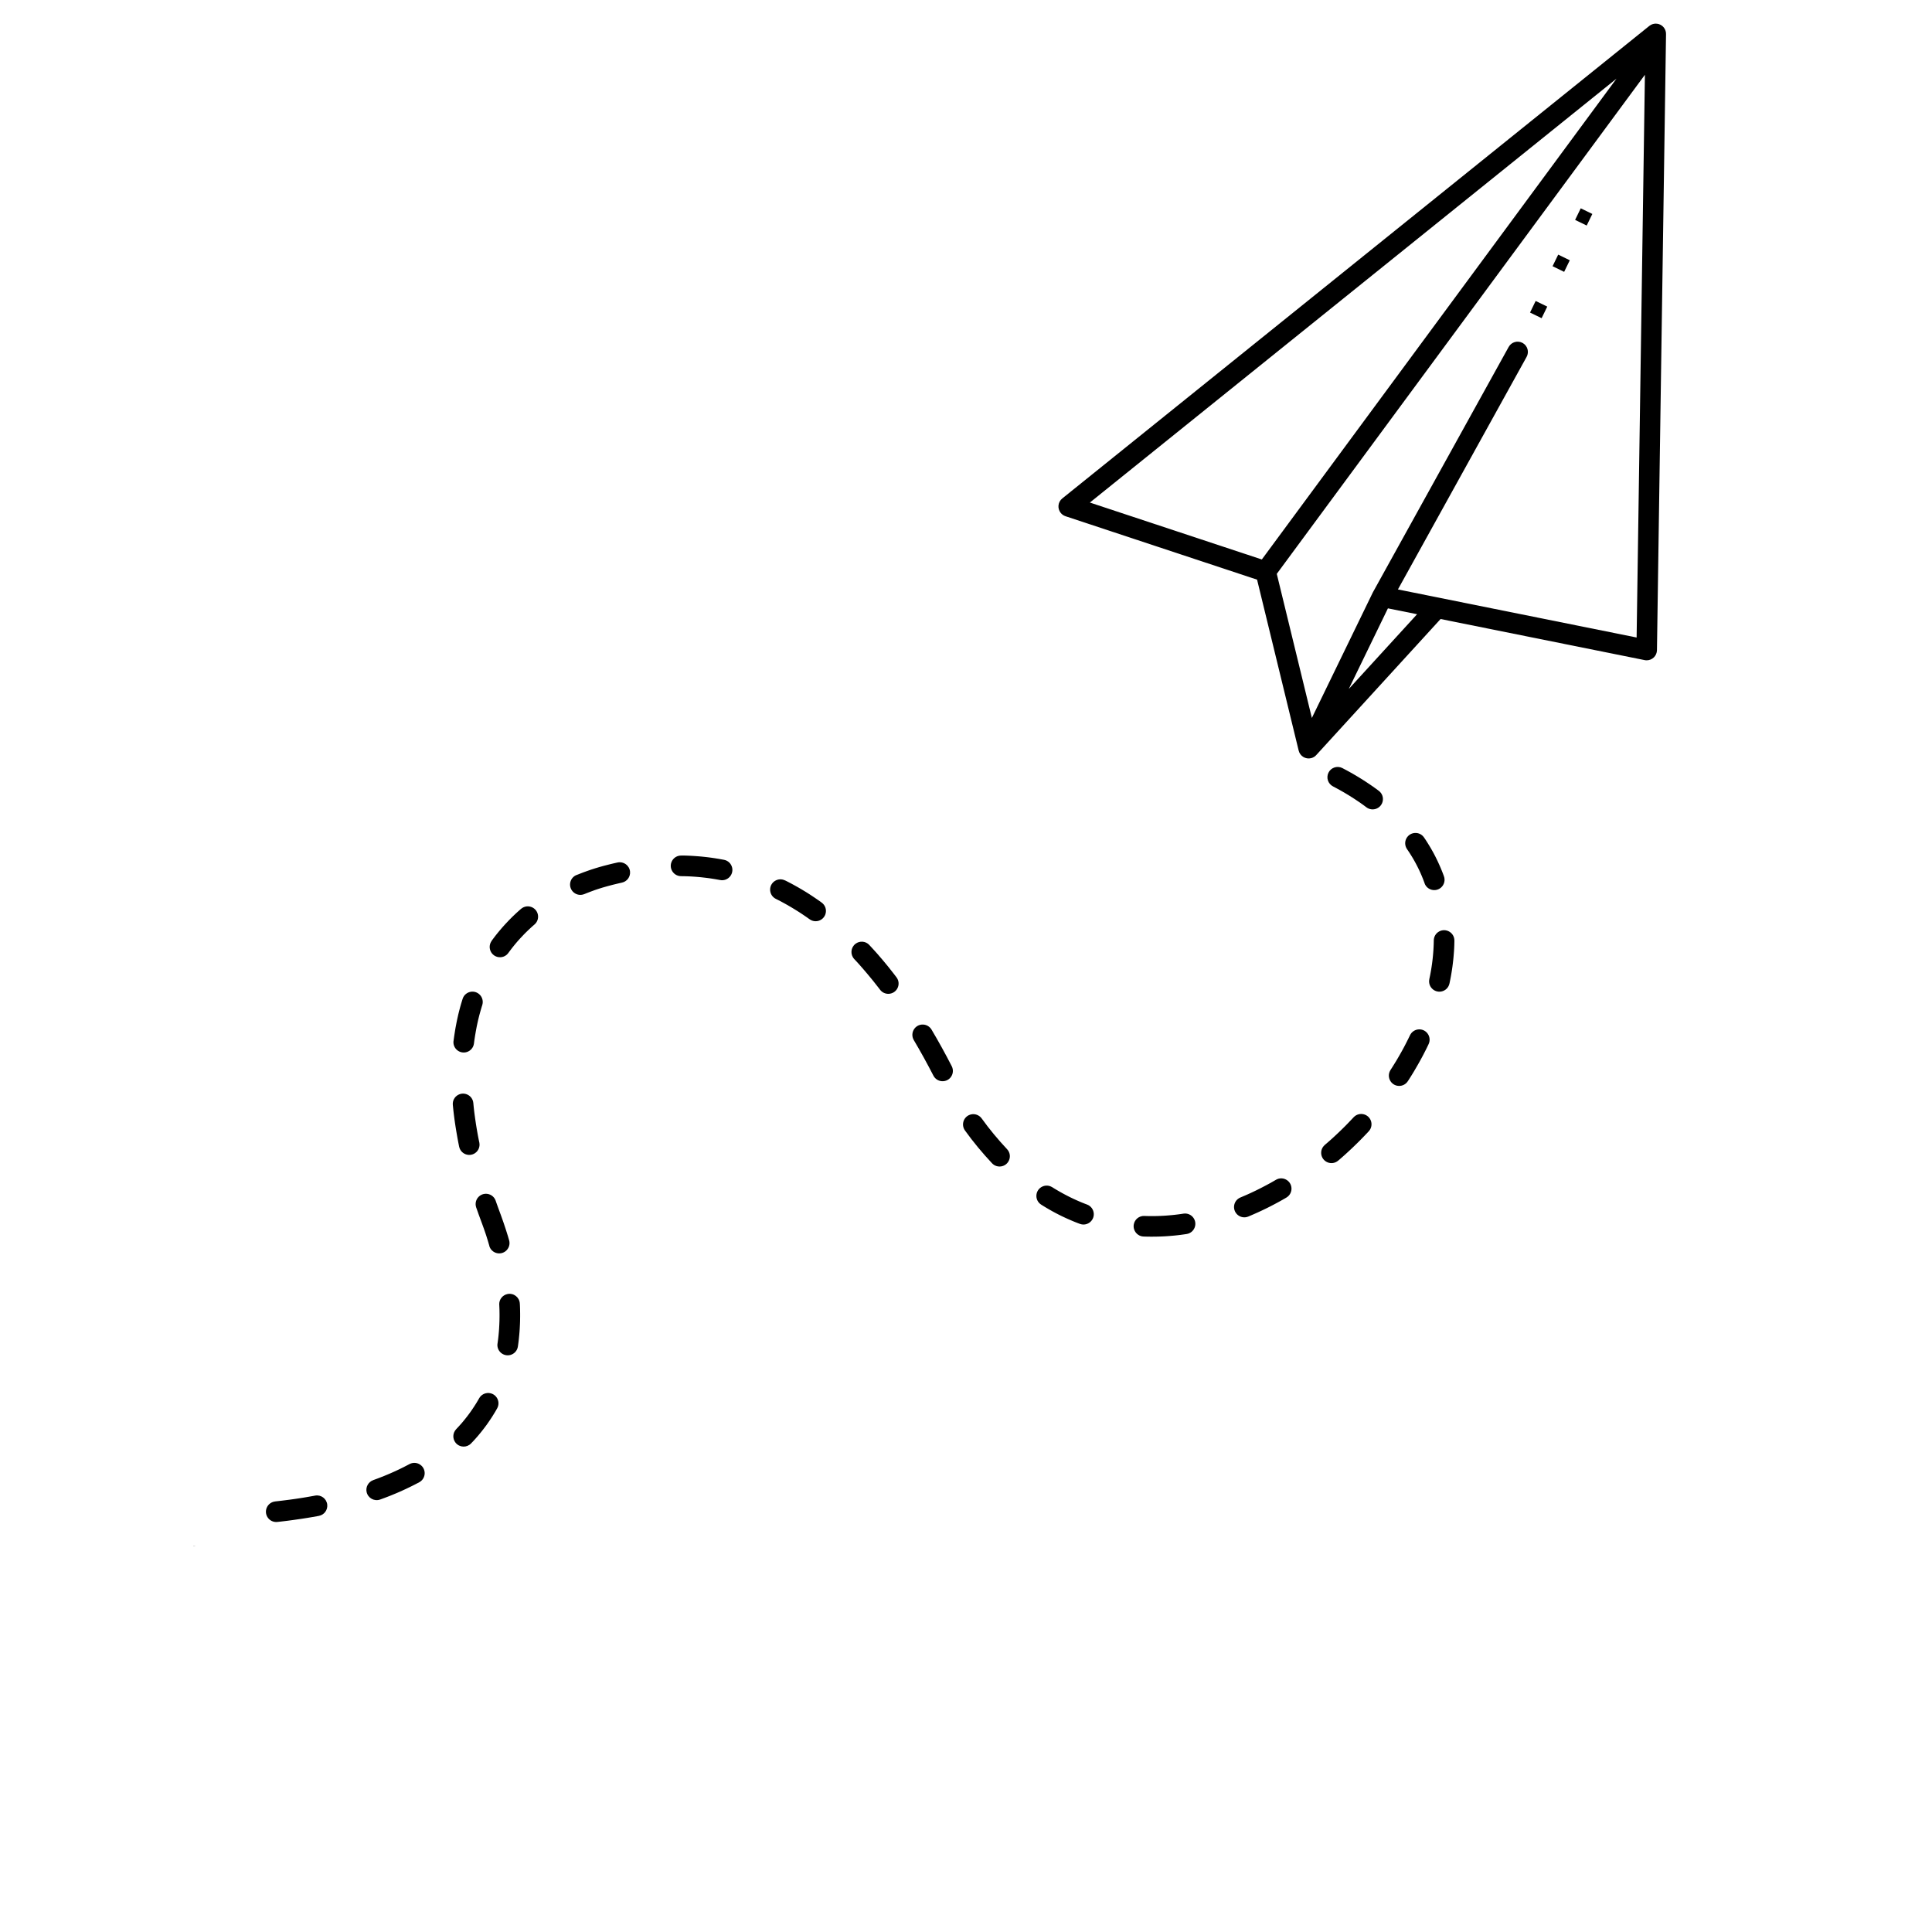
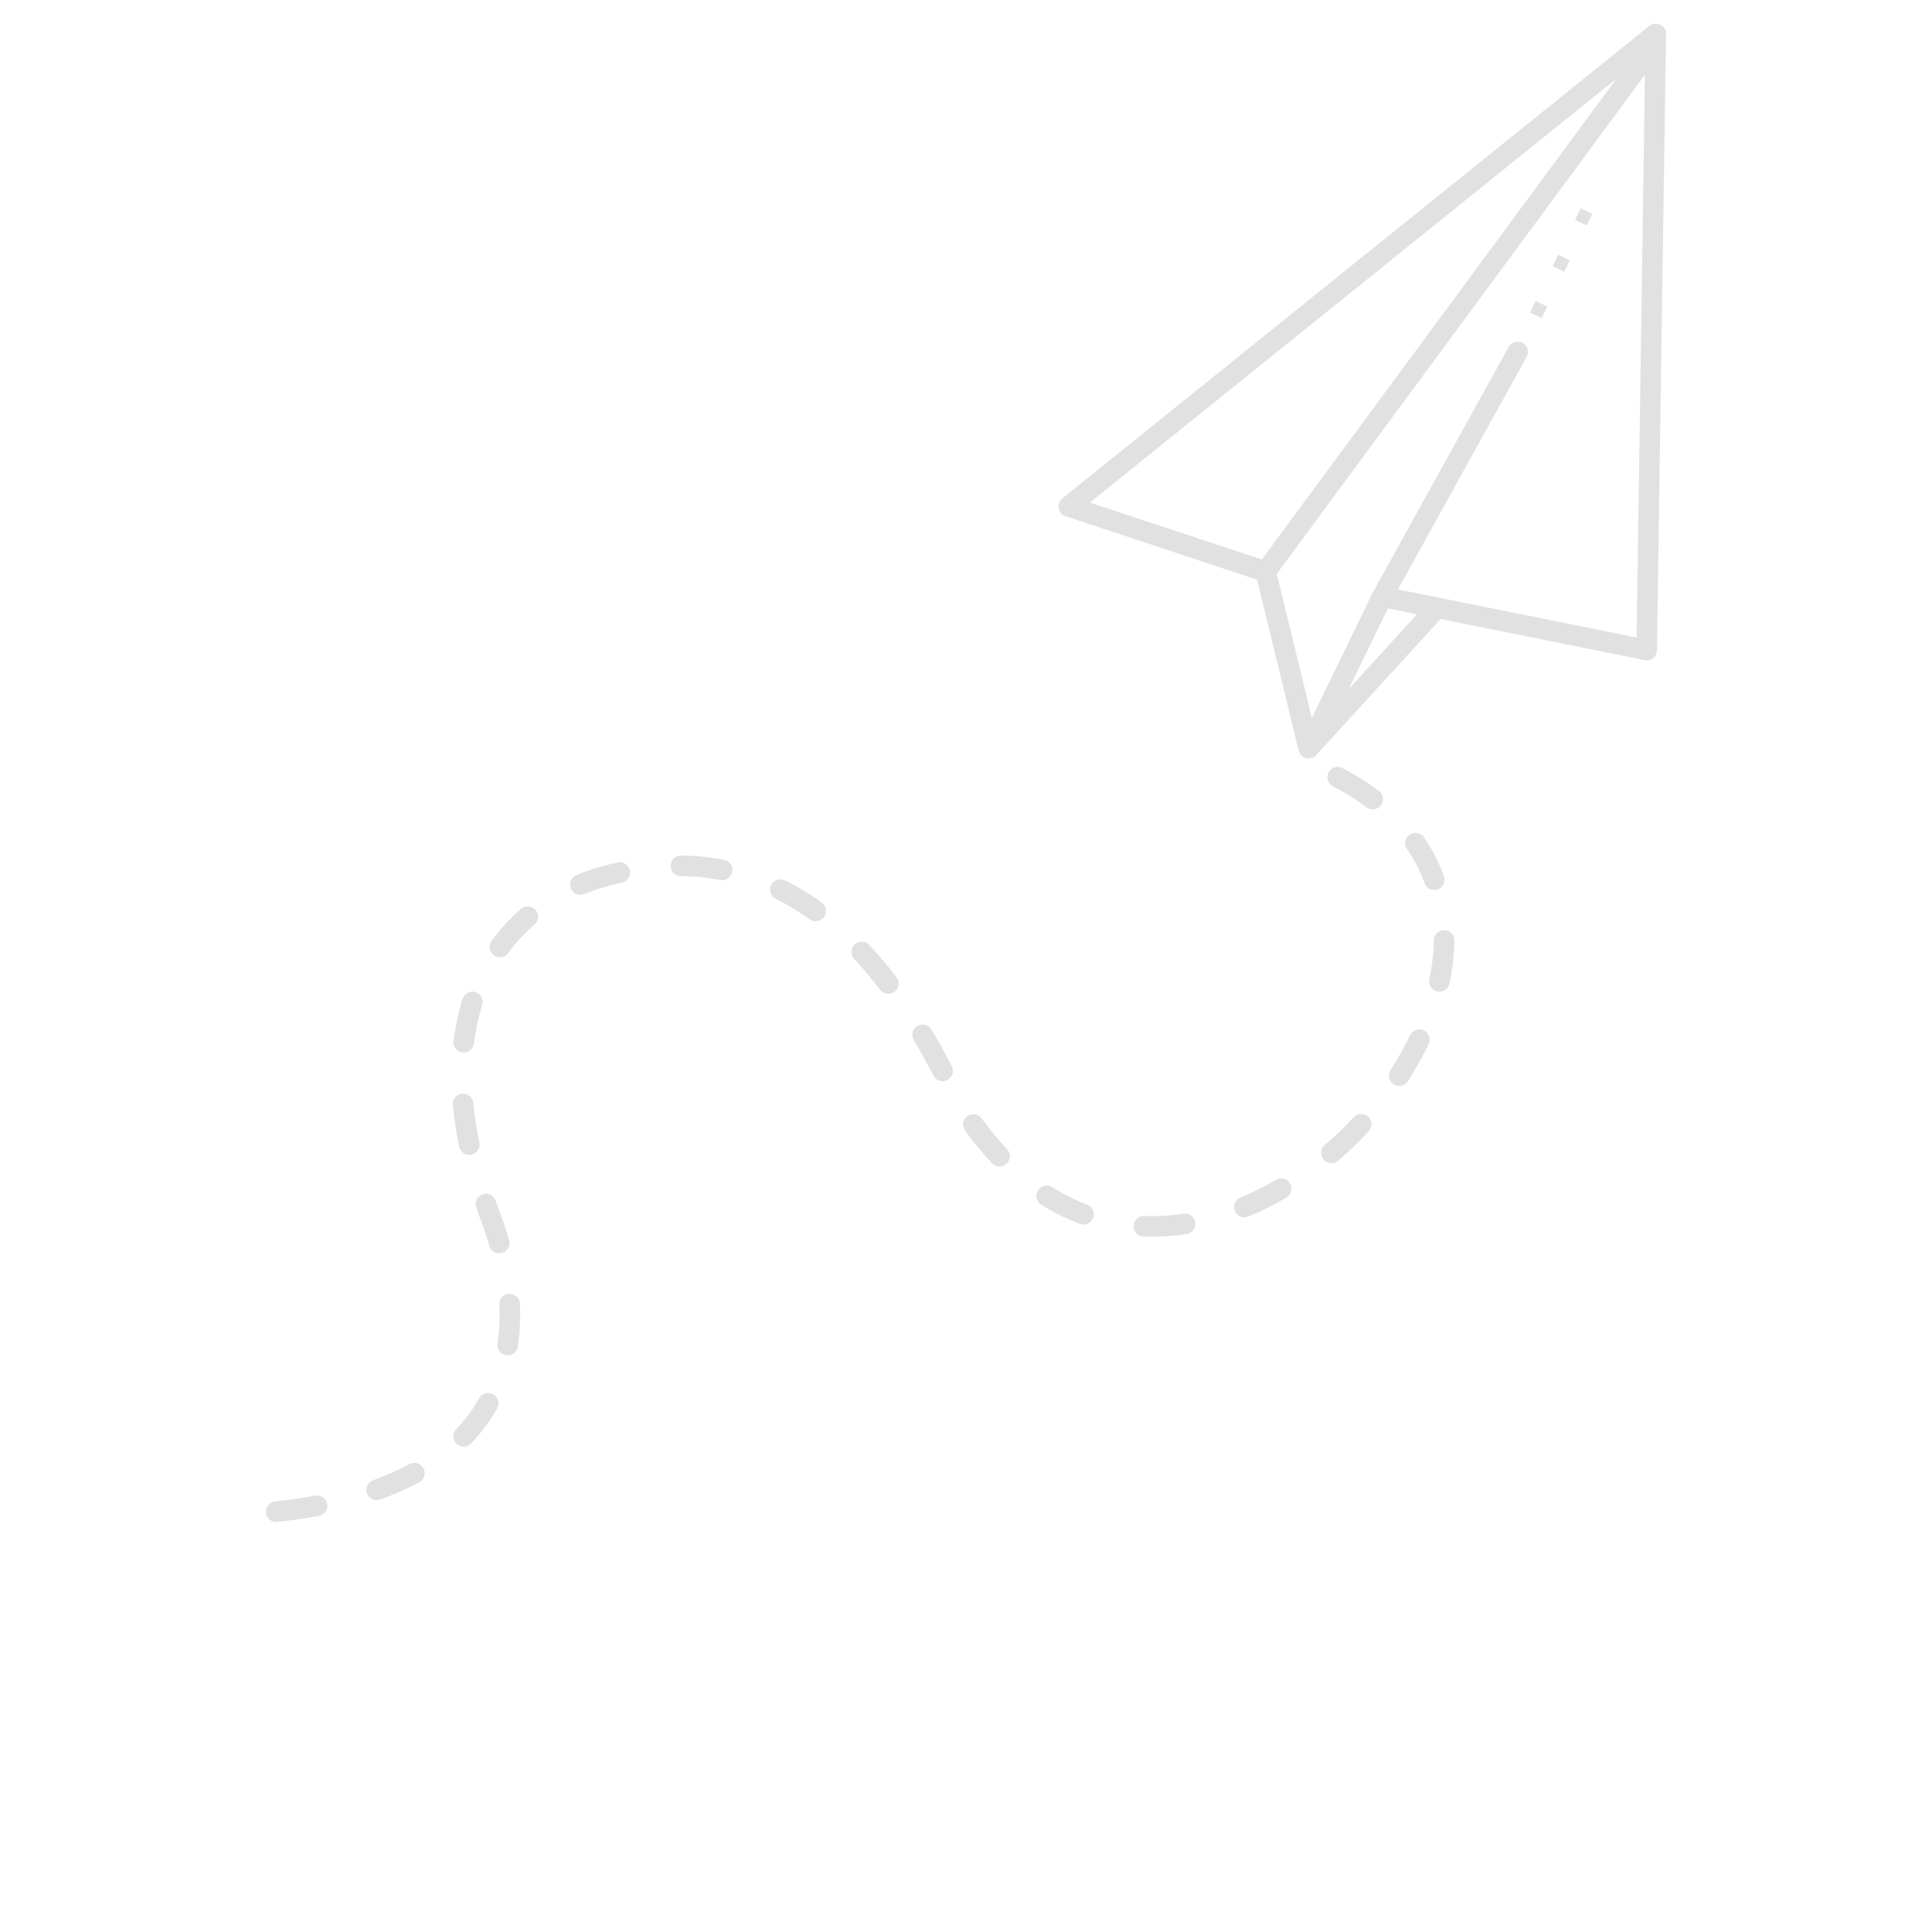
- <svg xmlns="http://www.w3.org/2000/svg" xmlns:xlink="http://www.w3.org/1999/xlink" width="700pt" height="700pt" version="1.1" viewBox="0 0 700 700">
-   <defs>
-     <symbol id="w" overflow="visible">
-       <path d="m0.031 0h-0.016-0.016v-0.016-0.016h0.016 0.016-0.016v0.016 0.016h0.016v-0.016z" />
-     </symbol>
-     <symbol id="e" overflow="visible">
-       <path d="m0.016-0.016v0.016h-0.016v-0.031h0.016v0.016-0.016z" />
-     </symbol>
-     <symbol id="b" overflow="visible">
-       <path d="m0.031-0.016h-0.016v0.016c0.008 0 0.016-0.004 0.016-0.016v0.016h-0.016-0.016v-0.016l0.016-0.016v0.016h0.016z" />
-     </symbol>
-     <symbol id="a" overflow="visible">
-       <path d="m0.016-0.016v0.016-0.016zm0.016 0v0.016h-0.016-0.016v-0.016h0.016-0.016v-0.016h0.016v0.016h0.016z" />
-     </symbol>
-     <symbol id="d" overflow="visible">
-       <path d="m0.016-0.031v0.016 0.016h-0.016v-0.016-0.016z" />
-     </symbol>
-     <symbol id="l" overflow="visible">
-       <path d="m0.016-0.016v-0.016h0.016v0.031h-0.016-0.016v-0.016l0.016-0.016v0.016zm0 0.016v-0.016 0.016z" />
-     </symbol>
-     <symbol id="k" overflow="visible">
-       <path d="m0.016 0v-0.016 0.016zm0-0.016v-0.016c0.008 0 0.016 0.008 0.016 0.016v0.016h-0.016-0.016v-0.031h0.016z" />
-     </symbol>
-     <symbol id="j" overflow="visible">
-       <path d="m0-0.031h0.016v0.016-0.016h0.016l-0.016 0.031v0.016h-0.016v-0.016h0.016z" />
-     </symbol>
-     <symbol id="i" overflow="visible">
-       <path d="m0.016-0.031v0.016 0.016h0.016v-0.016c0-0.008-0.008-0.016-0.016-0.016zm0 0h0.016v0.016 0.016h-0.016-0.016v-0.016-0.016h0.016z" />
-     </symbol>
-     <symbol id="v" overflow="visible">
-       <path d="m0-0.031h0.016v0.031h-0.016z" />
-     </symbol>
-     <symbol id="f" overflow="visible">
-       <path d="m0.031-0.016v0.016h-0.016v-0.016 0.016h-0.016v-0.031h0.016v0.016-0.016c0.008 0 0.016 0.008 0.016 0.016z" />
-     </symbol>
-     <symbol id="h" overflow="visible">
-       <path d="m0-0.031h0.016 0.016v0.016h-0.016v0.016h-0.016zm0.016 0v0.016-0.016z" />
-     </symbol>
-     <symbol id="g" overflow="visible">
-       <path d="m0.031-0.031v0.016h-0.016c0.008 0 0.016 0.008 0.016 0.016h-0.016-0.016 0.016v-0.016h-0.016l0.016-0.016h0.016z" />
-     </symbol>
-     <symbol id="c" overflow="visible">
-       <path d="m0.016-0.016v0.016-0.016zm0-0.016v0.016h0.016c0 0.012-0.008 0.016-0.016 0.016h-0.016v-0.016l0.016-0.016z" />
-     </symbol>
-     <symbol id="u" overflow="visible">
-       <path d="m0-0.031h0.016v0.016-0.016h0.016l-0.016 0.031z" />
-     </symbol>
-     <symbol id="t" overflow="visible">
-       <path d="m0-0.031h0.016v0.016-0.016h0.016l-0.016 0.016 0.016 0.016h-0.016v-0.016 0.016h-0.016z" />
-     </symbol>
-     <symbol id="s" overflow="visible">
-       <path d="m0.016-0.031v0.031h-0.016v-0.031h0.016z" />
-     </symbol>
-     <symbol id="r" overflow="visible">
-       <path d="m0.031-0.016v-0.016c0.008 0 0.016 0.008 0.016 0.016v0.016h-0.016v-0.016 0.016h-0.016v-0.016 0.016h-0.016v-0.031h0.016v0.016-0.016 0.016h0.016z" />
-     </symbol>
-     <symbol id="q" overflow="visible">
-       <path d="m0.031-0.016v0.016h-0.016v-0.016 0.016h-0.016v-0.031h0.016v0.016-0.016c0.008 0 0.016 0.008 0.016 0.016z" />
-     </symbol>
-     <symbol id="p" overflow="visible">
-       <path d="m0-0.031h0.016l0.016 0.016v-0.016 0.031l-0.016-0.016v0.016h-0.016z" />
-     </symbol>
-     <symbol id="o" overflow="visible">
-       <path d="m0-0.016v-0.016h0.016v0.016 0.016-0.016-0.016h0.016v0.031h-0.016-0.016v-0.016z" />
-     </symbol>
-     <symbol id="n" overflow="visible">
-       <path d="m0-0.031h0.016v0.031h-0.016v0.016zm0 0h0.016z" />
-     </symbol>
-     <symbol id="m" overflow="visible">
-       <path d="m0.031-0.031v0.016h-0.016v0.016h0.016-0.016-0.016v-0.016l0.016-0.016h0.016z" />
-     </symbol>
-   </defs>
-   <g>
-     <path d="m386.05 187.03c-0.664-0.215-1.27-0.625-1.734-1.203-1.289-1.605-1.035-3.949 0.57-5.234l212.7-171.21c1.605-1.289 3.949-1.035 5.234 0.57 0.605 0.758 0.867 1.68 0.812 2.574l-3.285 223.04c-0.027 2.055-1.707 3.695-3.762 3.676-0.27 0-0.543-0.039-0.793-0.094l-73.844-14.867-44.93 49.168c-0.496 0.605-1.184 1.055-1.996 1.25-1.996 0.484-4.004-0.746-4.488-2.742l-15.074-61.938-69.402-22.98v-0.008zm100.35 91.27c-1.875-0.969-4.172-0.215-5.086 1.688-0.867 1.82-0.148 3.996 1.645 4.93l1.215 0.645 1.195 0.652 1.168 0.664 1.148 0.672 1.121 0.68 1.102 0.691 1.074 0.699 1.055 0.699 1.027 0.711 1.008 0.719 1.016 0.758c2.09 1.559 5.078 0.57 5.824-1.934 0.438-1.512-0.086-3.098-1.344-4.043l-1.109-0.82-1.102-0.785-1.129-0.773-1.148-0.766-1.168-0.758-1.195-0.746-1.215-0.738-1.242-0.727-1.262-0.719-1.289-0.699-1.309-0.691zm-386.72 265.71c-2.707 0.309-4.191 3.285-2.801 5.629 0.766 1.262 2.148 1.949 3.613 1.793l0.223-0.027 1.094-0.121 1.082-0.129 1.074-0.129 1.062-0.141 1.055-0.141 1.047-0.148 2.07-0.297 1.027-0.16 1.016-0.16 1.008-0.168 1-0.168 1.977-0.352 0.328-0.066c1.902-0.363 3.203-2.109 3.016-4.043-0.223-2.184-2.258-3.707-4.414-3.293l-0.289 0.055-0.941 0.168-0.953 0.168-0.961 0.168-0.969 0.16-0.98 0.16-1.977 0.297-1 0.141-1.008 0.141-1.016 0.129-1.027 0.129-1.035 0.129-1.047 0.121-1.055 0.121-0.223 0.027zm35.523-7.719c-1.754 0.645-2.773 2.484-2.371 4.301 0.496 2.211 2.789 3.481 4.93 2.707l0.438-0.16 0.785-0.289 0.773-0.289 0.773-0.297 0.766-0.297 0.758-0.309 1.492-0.617 0.738-0.316 0.727-0.316 1.438-0.656 0.711-0.328 0.699-0.336 1.383-0.672 0.68-0.344 0.672-0.344 0.664-0.344 0.652-0.344c2.223-1.215 2.633-4.211 0.812-5.973-1.184-1.129-2.922-1.371-4.367-0.598l-0.598 0.316-1.234 0.633-0.625 0.316-0.633 0.316-1.289 0.617-0.652 0.309-0.664 0.297-1.344 0.594-0.68 0.289-0.691 0.289-0.699 0.289-1.422 0.562-0.719 0.281-0.727 0.27-0.738 0.27-0.438 0.16zm30.07-18.461c-1.297 1.383-1.371 3.481-0.168 4.945 1.445 1.727 4.031 1.82 5.59 0.188l0.242-0.254 0.859-0.914 0.422-0.465 0.82-0.93 0.402-0.477 0.781-0.953 0.383-0.477 0.375-0.477 0.375-0.484 0.727-0.969 0.355-0.484 0.688-0.992 0.672-0.992 0.328-0.496 0.633-1.008 0.617-1.008 0.297-0.504 0.289-0.512 0.176-0.309c1.324-2.406-0.281-5.348-3.023-5.543-1.445-0.086-2.801 0.645-3.508 1.914l-0.141 0.242-0.523 0.898-0.27 0.449-0.27 0.438-0.562 0.875-0.578 0.875-0.297 0.438-0.297 0.43-0.617 0.859-0.316 0.43-0.656 0.859-0.672 0.844-0.688 0.844-0.355 0.422-0.727 0.82-0.75 0.82-0.383 0.41-0.242 0.254zm14.98-31.035c-0.375 2.641 2.043 4.797 4.629 4.144 1.465-0.383 2.547-1.586 2.762-3.09l0.047-0.336 0.148-1.102 0.133-1.102 0.164-1.652 0.094-1.102 0.078-1.102 0.082-1.652 0.039-1.102 0.023-1.652v-1.102l-0.023-1.652-0.039-1.102-0.027-0.551-0.02-0.328c-0.121-2.277-2.223-3.91-4.461-3.461-1.82 0.375-3.09 1.996-2.996 3.856l0.02 0.281 0.059 1.512 0.023 1.512v1.008l-0.023 1.512-0.059 1.512-0.082 1.512-0.078 1.008-0.094 1.008-0.047 0.496-0.109 0.992-0.199 1.488-0.047 0.336zm-2.969-35.363c0.738 2.519 3.742 3.519 5.852 1.934 1.23-0.953 1.754-2.512 1.324-4.004l-0.129-0.438-0.297-1.023-0.48-1.535-0.32-1.008-0.672-2.016-0.168-0.496-0.879-2.481-0.484-1.309-0.594-1.625-0.289-0.812-0.289-0.801-0.27-0.785c-0.84-2.371-3.688-3.258-5.731-1.793-1.336 0.98-1.855 2.68-1.324 4.246l0.289 0.812 0.594 1.68 0.617 1.68 0.484 1.309 0.168 0.457 0.672 1.859 0.48 1.395 0.32 0.953 0.594 1.906 0.281 0.953 0.141 0.484 0.129 0.438zm-10.922-35.969c0.551 2.613 3.555 3.836 5.769 2.332 1.242-0.859 1.84-2.344 1.539-3.828l-0.066-0.297-0.148-0.719-0.281-1.438-0.258-1.422-0.242-1.422-0.227-1.398-0.102-0.699-0.203-1.383-0.094-0.691-0.094-0.68-0.172-1.359-0.074-0.68-0.074-0.672-0.066-0.672-0.074-0.793c-0.254-2.699-3.172-4.246-5.543-2.93-1.289 0.727-2.016 2.109-1.887 3.586l0.086 0.879 0.074 0.711 0.074 0.719 0.172 1.438 0.188 1.453 0.203 1.453 0.227 1.477 0.121 0.738 0.121 0.746 0.387 2.238 0.281 1.516 0.297 1.516 0.066 0.297zm-2.043-38.34c-0.355 2.734 2.25 4.883 4.871 4.031 1.371-0.457 2.344-1.633 2.531-3.062l0.066-0.531 0.074-0.57 0.258-1.676 0.281-1.652 0.305-1.629 0.113-0.543 0.227-1.062 0.121-0.531 0.121-0.523 0.258-1.047 0.129-0.512 0.422-1.535 0.445-1.512 0.188-0.598c0.82-2.574-1.262-5.133-3.949-4.863-1.477 0.168-2.699 1.156-3.156 2.566l-0.215 0.699-0.336 1.102-0.32 1.117-0.148 0.559-0.297 1.141-0.141 0.57-0.141 0.578-0.387 1.734-0.242 1.18-0.113 0.59-0.227 1.195-0.203 1.195-0.281 1.816-0.172 1.234-0.066 0.531zm13.832-36.242c-1.551 2.117-0.504 5.113 2.023 5.816 1.504 0.402 3.062-0.141 3.984-1.391l0.188-0.262 0.844-1.125 0.289-0.375 0.867-1.09 0.891-1.066 0.297-0.344 0.926-1.031 1.266-1.344 0.316-0.328 0.656-0.656 0.656-0.633 0.672-0.633 0.672-0.617 0.344-0.309 0.344-0.297 0.281-0.242c2.016-1.754 1.613-4.977-0.785-6.18-1.352-0.664-2.949-0.465-4.098 0.523l-0.328 0.281-0.383 0.336-0.766 0.688-0.375 0.344-1.125 1.066-1.09 1.09-0.363 0.375-1.066 1.125-0.355 0.383-0.688 0.766-0.344 0.391-0.672 0.781-0.672 0.805-0.328 0.402-0.656 0.82-0.316 0.41-0.949 1.266-0.188 0.262zm30.727-23.848c-2.379 0.969-3.098 3.965-1.418 5.918 1.055 1.203 2.727 1.605 4.219 1.008l0.449-0.176 0.43-0.176 0.43-0.168 0.875-0.336 1.75-0.641 0.438-0.148 0.898-0.297 1.348-0.422 0.898-0.258 0.914-0.258 0.914-0.242 0.699-0.188 0.699-0.176 1.398-0.336 0.691-0.16 0.832-0.188c1.867-0.402 3.125-2.137 2.93-4.031-0.234-2.211-2.324-3.723-4.5-3.266l-0.926 0.207-0.738 0.168-0.738 0.176-1.492 0.375-0.746 0.195-0.504 0.129-1.008 0.281-0.496 0.141-1.488 0.445-1.488 0.48-1.453 0.504-1.453 0.527-0.484 0.188-1.43 0.562-0.449 0.176zm37.949-7.047c-2.707-0.039-4.547 2.699-3.5 5.188 0.59 1.363 1.887 2.25 3.379 2.277l0.633 0.008 0.617 0.008 1.211 0.039 1.211 0.055 0.605 0.039 0.598 0.039 1.195 0.094 0.598 0.055 0.59 0.055 1.77 0.199 0.59 0.074 0.578 0.074 1.156 0.172 1.156 0.188 1.711 0.305c2.613 0.496 4.891-1.82 4.359-4.426-0.316-1.484-1.465-2.621-2.957-2.902l-1.875-0.34-0.625-0.102-0.633-0.102-1.266-0.188-0.633-0.086-0.645-0.086-1.289-0.148-1.289-0.133-1.305-0.109-1.305-0.094-0.652-0.039-0.664-0.039-1.328-0.055-0.664-0.02-0.672-0.008-0.633-0.008zm37.594 9.008c-2.445-1.215-5.32 0.512-5.394 3.246-0.027 1.465 0.758 2.781 2.07 3.434l0.559 0.281 0.496 0.254 1.488 0.785 0.496 0.27 0.969 0.539 1.453 0.844 0.484 0.289 0.953 0.578 1.43 0.891 0.477 0.309 0.93 0.617 1.395 0.949 0.465 0.328 0.457 0.328 0.188 0.129c2.035 1.465 4.871 0.578 5.711-1.781 0.543-1.566 0.008-3.277-1.336-4.258l-0.223-0.16-0.992-0.711-1.512-1.031-1.008-0.672-0.512-0.336-1.023-0.656-0.512-0.316-1.047-0.633-1.57-0.926-1.594-0.891-1.062-0.578-1.629-0.844-0.605-0.297zm30.539 23.379c-1.316-1.41-3.473-1.586-5.004-0.41-1.746 1.352-1.961 3.883-0.457 5.508l0.41 0.438 1.207 1.312 0.391 0.438 1.562 1.797 0.781 0.914 1.148 1.371 1.148 1.395 0.375 0.465 1.875 2.383 0.477 0.625c1.613 2.117 4.844 1.922 6.199-0.375 0.758-1.316 0.664-2.922-0.254-4.133l-0.512-0.672-0.781-1.008-1.562-1.984-0.402-0.496-1.609-1.938-0.402-0.477-1.641-1.906-0.41-0.465-1.266-1.395-0.844-0.914-0.43-0.465zm22.551 30.668c-1.363-2.277-4.574-2.465-6.188-0.355-0.914 1.223-1.008 2.848-0.234 4.164 2.5 4.219 4.863 8.52 7.102 12.871 1.23 2.379 4.481 2.742 6.199 0.68 0.953-1.168 1.129-2.742 0.449-4.09-2.305-4.488-4.75-8.934-7.328-13.273zm18.172 32.191c-1.047-1.445-2.949-1.949-4.574-1.223-2.148 0.988-2.856 3.66-1.484 5.582 3.004 4.18 6.289 8.121 9.809 11.883 1.801 1.902 4.938 1.438 6.086-0.934 0.672-1.398 0.422-3.043-0.645-4.172-3.293-3.519-6.383-7.223-9.191-11.133zm25.508 24.891c-2.277-1.391-5.219-0.039-5.648 2.594-0.234 1.504 0.438 2.969 1.734 3.769l0.773 0.484 1.102 0.664 1.102 0.645 1.109 0.625 1.109 0.598 1.121 0.578 1.121 0.559 1.129 0.531 1.129 0.512 1.137 0.496 1.137 0.477 1.137 0.449 0.895 0.336c2.519 0.926 5.152-1.027 5.019-3.707-0.086-1.504-1.035-2.781-2.438-3.305l-0.785-0.297-1.027-0.41-1.027-0.43-1.016-0.449-1.016-0.465-1.016-0.484-1.008-0.504-1.008-0.523-1.008-0.543-1-0.559-1-0.578-1-0.598-0.773-0.484zm33.395 10.434c-1.895-0.055-3.519 1.289-3.809 3.156-0.336 2.223 1.324 4.227 3.566 4.301l0.504 0.02 1.176 0.027 1.176 0.008 1.176-0.008 1.176-0.02 1.176-0.039 1.176-0.055 1.176-0.074 1.168-0.094 1.168-0.102 1.168-0.121 1.168-0.141 1.168-0.16 1.016-0.148c2.734-0.43 4.07-3.566 2.484-5.844-0.832-1.168-2.211-1.754-3.621-1.539l-0.926 0.141-1.062 0.141-1.062 0.129-1.062 0.113-1.062 0.094-1.062 0.086-1.062 0.066-1.062 0.055-1.062 0.039-1.062 0.02-1.062 0.008-1.062-0.008-1.062-0.027-0.504-0.02zm34.812-6.672c-2.5 1.062-3.07 4.32-1.094 6.18 1.082 1 2.633 1.277 3.984 0.711l0.551-0.234 1.102-0.477 1.102-0.484 1.102-0.496 1.094-0.512 1.094-0.523 1.082-0.531 1.082-0.551 1.074-0.559 1.074-0.57 1.062-0.578 1.062-0.598 1.055-0.605 0.281-0.168c2.285-1.371 2.465-4.594 0.328-6.207-1.223-0.906-2.828-0.988-4.144-0.215l-0.215 0.129-0.988 0.57-1 0.559-1 0.543-1 0.531-1.008 0.523-1.008 0.512-1.016 0.504-1.016 0.484-1.016 0.477-1.027 0.465-1.027 0.449-1.027 0.438-0.551 0.234zm30.566-19.012c-2.07 1.82-1.551 5.144 0.98 6.242 1.336 0.57 2.828 0.328 3.93-0.617l0.848-0.727 0.926-0.812 0.914-0.82 0.906-0.832 0.906-0.84 0.895-0.848 0.887-0.859 0.879-0.859 0.867-0.867 0.859-0.879 0.859-0.887 0.848-0.895 0.465-0.496c1.801-1.969 1.047-5.106-1.457-6.039-1.43-0.512-2.996-0.141-4.031 0.969l-0.422 0.449-1.602 1.68-0.812 0.832-0.82 0.82-0.832 0.812-0.84 0.812-0.848 0.801-0.848 0.793-0.859 0.785-0.867 0.773-0.879 0.766-0.848 0.727zm23.836-27.168c-1.398 2.191-0.188 5.106 2.363 5.664 1.531 0.316 3.078-0.316 3.93-1.645l0.355-0.543 0.645-1.016 0.633-1.027 0.625-1.027 0.605-1.035 0.598-1.035 0.59-1.035 0.578-1.047 0.57-1.047 0.551-1.055 0.543-1.055 0.531-1.055 0.512-1.062 0.195-0.41c1.137-2.465-0.617-5.273-3.332-5.32-1.477-0.008-2.801 0.812-3.434 2.156l-0.16 0.336-0.484 0.988-0.496 0.988-0.504 0.988-0.512 0.98-0.531 0.98-0.543 0.98-0.551 0.969-0.559 0.969-0.57 0.969-0.59 0.961-0.598 0.961-0.605 0.961-0.355 0.543zm14.066-32.891c-0.523 2.606 1.727 4.898 4.34 4.426 1.504-0.289 2.66-1.418 2.969-2.922l0.113-0.531 0.223-1.109 0.207-1.109 0.188-1.109 0.176-1.109 0.16-1.109 0.141-1.109 0.129-1.109 0.113-1.109 0.094-1.109 0.086-1.109 0.066-1.109 0.047-1.109 0.027-1.109 0.008-0.59c0.008-2.828-2.996-4.637-5.496-3.312-1.215 0.652-1.961 1.895-1.969 3.277l-0.008 0.477-0.027 1-0.047 1-0.055 1-0.074 1-0.086 1-0.102 1.008-0.113 1.008-0.129 1.008-0.148 1.008-0.16 1.008-0.176 1.008-0.188 1.008-0.207 1.008-0.113 0.531zm-1.699-34.719c0.941 2.445 4.004 3.191 5.973 1.465 1.156-1.047 1.559-2.66 1.008-4.117l-0.355-0.961-0.41-1.035-0.43-1.035-0.449-1.027-0.465-1.027-0.484-1.016-0.504-1.016-0.523-1.008-0.551-1-0.57-1-0.59-0.988-0.605-0.98-0.625-0.98-0.645-0.953c-1.559-2.269-4.938-2.137-6.32 0.242-0.719 1.262-0.652 2.773 0.16 3.977l0.57 0.84 0.559 0.859 0.543 0.867 0.523 0.867 0.504 0.879 0.484 0.887 0.465 0.887 0.449 0.895 0.43 0.895 0.41 0.906 0.391 0.906 0.375 0.914 0.355 0.914 0.355 0.961zm40.234-211.05 4.199 2.043-2.043 4.199-4.199-2.043zm16.332-33.57 4.199 2.043-2.043 4.199-4.199-2.043zm-8.168 16.781 4.199 2.043-2.043 4.199-4.199-2.043zm-51.129 130.29-10.566-2.129-14.188 29.215zm-15.766-8.383 48.945-88.453c0.988-1.793 3.246-2.445 5.051-1.457 1.793 0.988 2.445 3.246 1.457 5.051l-46.629 84.262 86.484 17.414 3.004-203.88-133.38 180.82 12.711 52.211 22.121-45.547c0.074-0.148 0.148-0.289 0.242-0.43zm88.023-185.67-190.81 153.59 62.301 20.625z" />
-     <use x="70" y="560.141" xlink:href="#w" />
-     <use x="70.035" y="560.141" xlink:href="#e" />
-     <use x="70.059" y="560.141" xlink:href="#b" />
-     <use x="70.09" y="560.141" xlink:href="#a" />
-     <use x="70.121" y="560.141" xlink:href="#d" />
-     <use x="70.145" y="560.141" xlink:href="#b" />
-     <use x="70.176" y="560.141" xlink:href="#l" />
-     <use x="70.223" y="560.141" xlink:href="#k" />
-     <use x="70.258" y="560.141" xlink:href="#j" />
-     <use x="70.305" y="560.141" xlink:href="#i" />
-     <use x="70.344" y="560.141" xlink:href="#v" />
-     <use x="70.359" y="560.141" xlink:href="#b" />
-     <use x="70.391" y="560.141" xlink:href="#f" />
-     <use x="70.426" y="560.141" xlink:href="#a" />
-     <use x="70.473" y="560.141" xlink:href="#h" />
-     <use x="70.508" y="560.141" xlink:href="#a" />
-     <use x="70.539" y="560.141" xlink:href="#f" />
-     <use x="70.57" y="560.141" xlink:href="#a" />
-     <use x="70.602" y="560.141" xlink:href="#g" />
-     <use x="70.629" y="560.141" xlink:href="#c" />
-     <use x="70.664" y="560.141" xlink:href="#u" />
-     <use x="70.691" y="560.141" xlink:href="#g" />
-     <use x="70.723" y="560.141" xlink:href="#t" />
-     <use x="70.75" y="560.141" xlink:href="#a" />
-     <use x="70" y="560.188" xlink:href="#s" />
-     <use x="70.02" y="560.188" xlink:href="#e" />
-     <use x="70.043" y="560.188" xlink:href="#c" />
-     <use x="70.074" y="560.188" xlink:href="#r" />
-     <use x="70.141" y="560.188" xlink:href="#d" />
-     <use x="70.164" y="560.188" xlink:href="#q" />
-     <use x="70.195" y="560.188" xlink:href="#b" />
-     <use x="70.242" y="560.188" xlink:href="#p" />
-     <use x="70.281" y="560.188" xlink:href="#c" />
-     <use x="70.316" y="560.188" xlink:href="#o" />
-     <use x="70.348" y="560.188" xlink:href="#f" />
-     <use x="70.398" y="560.188" xlink:href="#h" />
-     <use x="70.434" y="560.188" xlink:href="#e" />
-     <use x="70.453" y="560.188" xlink:href="#c" />
-     <use x="70.488" y="560.188" xlink:href="#n" />
-     <use x="70.504" y="560.188" xlink:href="#b" />
-     <use x="70.535" y="560.188" xlink:href="#m" />
-     <use x="70.562" y="560.188" xlink:href="#d" />
-   </g>
+ <svg xmlns="http://www.w3.org/2000/svg" width="200" height="200" viewBox="0 0 200 200" fill="none">
+   <path d="M110.3 53.437C110.11 53.376 109.937 53.259 109.804 53.093C109.436 52.635 109.509 51.965 109.967 51.598L170.739 2.681C171.198 2.312 171.867 2.385 172.234 2.844C172.407 3.06 172.482 3.324 172.467 3.579L171.528 67.305C171.52 67.892 171.04 68.361 170.453 68.355C170.376 68.355 170.298 68.344 170.227 68.328L149.128 64.081L136.291 78.129C136.149 78.302 135.953 78.43 135.721 78.486C135.151 78.624 134.577 78.273 134.438 77.702L130.132 60.006L110.302 53.44V53.438L110.3 53.437ZM138.971 79.514C138.436 79.237 137.779 79.453 137.518 79.996C137.271 80.516 137.476 81.138 137.988 81.405L138.335 81.589L138.677 81.775L139.011 81.965L139.339 82.157L139.659 82.351L139.974 82.549L140.281 82.749L140.582 82.948L140.875 83.152L141.163 83.357L141.454 83.573C142.051 84.019 142.904 83.736 143.118 83.021C143.243 82.589 143.093 82.136 142.734 81.866L142.417 81.632L142.102 81.407L141.779 81.186L141.451 80.967L141.118 80.751L140.776 80.538L140.429 80.327L140.074 80.119L139.714 79.914L139.345 79.714L138.971 79.516L138.971 79.514ZM28.48 155.431C27.707 155.52 27.282 156.37 27.68 157.04C27.899 157.4 28.294 157.597 28.712 157.552L28.776 157.544L29.088 157.51L29.398 157.473L29.704 157.436L30.008 157.396L30.309 157.356L30.608 157.313L31.2 157.228L31.493 157.183L31.784 157.137L32.072 157.089L32.357 157.041L32.922 156.94L33.016 156.921C33.559 156.818 33.931 156.319 33.877 155.766C33.814 155.142 33.232 154.707 32.616 154.825L32.534 154.841L32.265 154.889L31.992 154.937L31.718 154.985L31.441 155.031L31.161 155.076L30.596 155.161L30.31 155.201L30.022 155.242L29.732 155.278L29.439 155.315L29.143 155.352L28.844 155.387L28.543 155.421L28.479 155.429L28.48 155.431ZM38.63 153.226C38.128 153.41 37.837 153.936 37.952 154.455C38.094 155.087 38.749 155.449 39.361 155.228L39.486 155.183L39.71 155.1L39.931 155.017L40.152 154.933L40.371 154.848L40.587 154.76L41.013 154.583L41.224 154.493L41.432 154.402L41.843 154.215L42.046 154.121L42.246 154.025L42.641 153.833L42.835 153.735L43.027 153.637L43.217 153.539L43.403 153.44C44.038 153.093 44.155 152.237 43.635 151.734C43.297 151.411 42.8 151.342 42.387 151.563L42.217 151.653L41.864 151.834L41.685 151.925L41.505 152.015L41.136 152.191L40.95 152.28L40.76 152.364L40.376 152.534L40.182 152.617L39.984 152.699L39.785 152.782L39.378 152.943L39.173 153.023L38.965 153.1L38.754 153.177L38.629 153.223L38.63 153.226ZM47.221 147.951C46.85 148.347 46.829 148.946 47.173 149.364C47.586 149.858 48.325 149.885 48.77 149.418L48.839 149.345L49.085 149.084L49.205 148.951L49.44 148.686L49.555 148.55L49.778 148.277L49.887 148.141L49.994 148.005L50.102 147.867L50.309 147.59L50.411 147.451L50.607 147.168L50.799 146.885L50.893 146.743L51.074 146.455L51.25 146.167L51.335 146.023L51.417 145.877L51.468 145.789C51.846 145.101 51.387 144.261 50.604 144.205C50.191 144.18 49.803 144.389 49.602 144.752L49.561 144.821L49.412 145.078L49.335 145.206L49.258 145.331L49.097 145.581L48.932 145.831L48.847 145.956L48.762 146.079L48.586 146.324L48.495 146.447L48.308 146.693L48.116 146.934L47.92 147.175L47.818 147.295L47.61 147.53L47.396 147.764L47.287 147.881L47.218 147.954L47.221 147.951ZM51.501 139.084C51.394 139.839 52.085 140.455 52.823 140.268C53.242 140.159 53.551 139.815 53.612 139.386L53.626 139.29L53.668 138.975L53.706 138.66L53.753 138.188L53.78 137.873L53.802 137.559L53.826 137.087L53.837 136.772L53.843 136.3V135.985L53.837 135.513L53.826 135.198L53.818 135.041L53.812 134.947C53.778 134.296 53.177 133.83 52.538 133.958C52.018 134.065 51.655 134.529 51.682 135.06L51.687 135.14L51.704 135.572L51.711 136.004V136.292L51.704 136.724L51.687 137.156L51.664 137.588L51.642 137.876L51.615 138.164L51.601 138.305L51.57 138.589L51.513 139.014L51.5 139.11L51.501 139.084ZM50.653 128.981C50.864 129.7 51.722 129.986 52.325 129.533C52.676 129.261 52.826 128.815 52.703 128.389L52.666 128.264L52.581 127.972L52.444 127.533L52.352 127.245L52.16 126.669L52.112 126.528L51.861 125.819L51.723 125.445L51.553 124.981L51.471 124.748L51.388 124.52L51.311 124.295C51.071 123.618 50.258 123.365 49.674 123.783C49.292 124.063 49.144 124.549 49.295 124.996L49.378 125.228L49.548 125.708L49.724 126.188L49.862 126.562L49.91 126.693L50.102 127.224L50.24 127.622L50.331 127.895L50.501 128.439L50.581 128.712L50.621 128.85L50.658 128.975L50.653 128.981ZM47.532 118.704C47.69 119.45 48.548 119.8 49.181 119.37C49.535 119.125 49.706 118.7 49.62 118.276L49.601 118.191L49.559 117.986L49.478 117.575L49.405 117.169L49.336 116.763L49.271 116.363L49.242 116.164L49.184 115.768L49.157 115.571L49.13 115.377L49.081 114.988L49.06 114.794L49.039 114.602L49.02 114.41L48.999 114.184C48.926 113.412 48.092 112.97 47.415 113.347C47.047 113.554 46.839 113.949 46.876 114.371L46.9 114.622L46.922 114.825L46.943 115.031L46.992 115.441L47.045 115.857L47.103 116.272L47.168 116.694L47.203 116.905L47.237 117.118L47.348 117.757L47.428 118.19L47.513 118.623L47.532 118.708V118.704ZM46.948 107.749C46.847 108.531 47.591 109.145 48.34 108.901C48.732 108.771 49.01 108.435 49.063 108.026L49.082 107.874L49.103 107.712L49.177 107.233L49.258 106.761L49.345 106.295L49.377 106.14L49.442 105.837L49.476 105.685L49.511 105.535L49.584 105.236L49.621 105.09L49.742 104.651L49.869 104.219L49.923 104.049C50.157 103.313 49.562 102.582 48.794 102.659C48.373 102.707 48.023 102.989 47.893 103.392L47.831 103.592L47.735 103.907L47.644 104.226L47.601 104.386L47.517 104.712L47.476 104.874L47.436 105.04L47.326 105.535L47.256 105.872L47.224 106.041L47.159 106.382L47.101 106.724L47.021 107.243L46.972 107.595L46.953 107.747L46.948 107.749ZM50.9 97.395C50.457 97.999 50.756 98.856 51.478 99.056C51.908 99.171 52.353 99.016 52.617 98.659L52.67 98.584L52.911 98.263L52.994 98.156L53.242 97.844L53.496 97.54L53.581 97.442L53.846 97.147L54.207 96.763L54.298 96.669L54.485 96.482L54.673 96.301L54.865 96.12L55.057 95.944L55.155 95.856L55.253 95.771L55.333 95.702C55.909 95.2 55.794 94.28 55.109 93.936C54.723 93.746 54.267 93.803 53.938 94.085L53.845 94.166L53.735 94.262L53.516 94.458L53.409 94.556L53.088 94.861L52.776 95.172L52.673 95.28L52.368 95.601L52.267 95.71L52.07 95.929L51.972 96.041L51.78 96.264L51.588 96.494L51.494 96.609L51.307 96.843L51.216 96.96L50.945 97.322L50.892 97.397L50.9 97.395ZM59.679 90.581C59 90.858 58.794 91.714 59.274 92.272C59.576 92.615 60.053 92.731 60.48 92.56L60.608 92.51L60.731 92.459L60.854 92.411L61.104 92.315L61.604 92.132L61.729 92.09L61.985 92.005L62.37 91.885L62.627 91.811L62.888 91.737L63.149 91.668L63.349 91.614L63.549 91.564L63.949 91.468L64.146 91.422L64.384 91.369C64.917 91.254 65.277 90.758 65.221 90.217C65.154 89.585 64.557 89.153 63.935 89.284L63.671 89.343L63.46 89.391L63.249 89.441L62.822 89.549L62.609 89.604L62.465 89.641L62.177 89.722L62.036 89.762L61.61 89.889L61.185 90.026L60.77 90.17L60.355 90.321L60.216 90.374L59.808 90.535L59.679 90.585L59.679 90.581ZM70.522 88.567C69.749 88.556 69.223 89.339 69.522 90.05C69.691 90.439 70.061 90.692 70.487 90.7L70.668 90.703L70.845 90.705L71.191 90.716L71.537 90.732L71.71 90.743L71.88 90.754L72.222 90.781L72.393 90.796L72.561 90.812L73.067 90.869L73.235 90.89L73.4 90.911L73.731 90.96L74.061 91.014L74.55 91.101C75.297 91.243 75.947 90.581 75.796 89.837C75.705 89.412 75.377 89.088 74.951 89.007L74.415 88.91L74.236 88.881L74.055 88.852L73.694 88.799L73.513 88.774L73.329 88.749L72.961 88.707L72.592 88.669L72.22 88.638L71.847 88.611L71.66 88.6L71.471 88.589L71.091 88.573L70.901 88.567L70.71 88.565L70.529 88.563L70.522 88.567ZM81.263 91.141C80.565 90.794 79.743 91.287 79.722 92.069C79.714 92.487 79.939 92.863 80.314 93.05L80.473 93.13L80.615 93.203L81.04 93.427L81.182 93.504L81.459 93.658L81.874 93.899L82.012 93.982L82.284 94.147L82.693 94.401L82.829 94.489L83.095 94.666L83.493 94.937L83.626 95.031L83.757 95.124L83.81 95.161C84.392 95.58 85.202 95.326 85.442 94.652C85.597 94.205 85.444 93.716 85.06 93.436L84.996 93.39L84.713 93.187L84.281 92.892L83.993 92.7L83.847 92.604L83.555 92.417L83.408 92.326L83.109 92.146L82.661 91.881L82.205 91.627L81.902 91.462L81.436 91.22L81.263 91.136L81.263 91.141ZM89.989 97.821C89.613 97.418 88.996 97.368 88.559 97.704C88.06 98.09 87.999 98.813 88.428 99.277L88.546 99.402L88.89 99.777L89.002 99.902L89.448 100.416L89.672 100.677L90 101.069L90.328 101.467L90.435 101.6L90.971 102.281L91.107 102.459C91.568 103.064 92.491 103.008 92.878 102.352C93.095 101.976 93.068 101.517 92.806 101.171L92.659 100.979L92.436 100.691L91.99 100.124L91.875 99.983L91.415 99.429L91.3 99.293L90.831 98.748L90.714 98.615L90.353 98.217L90.111 97.956L89.989 97.823L89.989 97.821ZM96.432 106.583C96.042 105.933 95.125 105.879 94.664 106.482C94.403 106.831 94.376 107.295 94.597 107.671C95.311 108.877 95.987 110.105 96.626 111.349C96.978 112.028 97.906 112.132 98.397 111.543C98.669 111.209 98.72 110.759 98.526 110.374C97.867 109.092 97.168 107.822 96.432 106.582L96.432 106.583ZM101.624 115.781C101.325 115.368 100.781 115.224 100.317 115.431C99.703 115.714 99.501 116.477 99.893 117.026C100.751 118.22 101.69 119.346 102.695 120.421C103.21 120.965 104.106 120.832 104.434 120.155C104.626 119.755 104.555 119.285 104.25 118.963C103.309 117.957 102.426 116.899 101.624 115.782L101.624 115.781ZM108.912 122.892C108.261 122.495 107.421 122.881 107.298 123.633C107.231 124.063 107.423 124.482 107.794 124.71L108.015 124.849L108.329 125.039L108.644 125.223L108.961 125.401L109.278 125.572L109.598 125.737L109.919 125.897L110.241 126.049L110.564 126.195L110.888 126.337L111.213 126.473L111.538 126.601L111.794 126.697C112.513 126.962 113.266 126.403 113.228 125.638C113.203 125.208 112.932 124.843 112.531 124.694L112.307 124.609L112.013 124.492L111.72 124.369L111.43 124.241L111.14 124.108L110.849 123.969L110.561 123.825L110.273 123.676L109.986 123.521L109.7 123.361L109.414 123.196L109.128 123.025L108.907 122.887L108.912 122.892ZM118.453 125.873C117.912 125.858 117.448 126.242 117.365 126.775C117.269 127.41 117.743 127.983 118.384 128.004L118.528 128.01L118.864 128.017L119.2 128.02L119.536 128.017L119.872 128.012L120.208 128.001L120.544 127.985L120.88 127.964L121.213 127.937L121.547 127.908L121.881 127.873L122.214 127.833L122.548 127.788L122.838 127.745C123.62 127.622 124.001 126.726 123.548 126.075C123.31 125.742 122.917 125.574 122.514 125.636L122.249 125.676L121.946 125.716L121.642 125.753L121.338 125.785L121.035 125.812L120.731 125.837L120.428 125.856L120.124 125.871L119.821 125.882L119.517 125.888L119.213 125.89L118.91 125.888L118.606 125.88L118.462 125.875L118.453 125.873ZM128.4 123.967C127.685 124.271 127.522 125.202 128.087 125.733C128.396 126.019 128.839 126.098 129.225 125.936L129.383 125.869L129.698 125.733L130.012 125.594L130.327 125.453L130.64 125.306L130.952 125.157L131.261 125.005L131.57 124.848L131.877 124.688L132.184 124.525L132.488 124.36L132.791 124.189L133.093 124.016L133.173 123.968C133.826 123.577 133.877 122.656 133.267 122.195C132.917 121.936 132.459 121.913 132.083 122.134L132.021 122.17L131.739 122.333L131.453 122.493L131.167 122.648L130.882 122.8L130.594 122.949L130.306 123.096L130.016 123.24L129.725 123.378L129.435 123.514L129.142 123.647L128.848 123.775L128.555 123.9L128.397 123.967L128.4 123.967ZM137.133 118.535C136.541 119.055 136.69 120.005 137.413 120.319C137.794 120.482 138.221 120.412 138.536 120.142L138.778 119.935L139.042 119.703L139.303 119.468L139.562 119.231L139.821 118.991L140.077 118.748L140.33 118.503L140.581 118.257L140.829 118.01L141.075 117.758L141.32 117.505L141.562 117.249L141.695 117.108C142.21 116.545 141.994 115.649 141.279 115.382C140.87 115.236 140.423 115.342 140.127 115.659L140.007 115.787L139.549 116.267L139.317 116.505L139.082 116.739L138.845 116.972L138.605 117.204L138.363 117.433L138.12 117.659L137.875 117.883L137.627 118.104L137.376 118.323L137.134 118.531L137.133 118.535ZM143.943 110.773C143.543 111.399 143.889 112.232 144.618 112.391C145.056 112.482 145.498 112.301 145.741 111.921L145.843 111.766L146.027 111.476L146.207 111.183L146.386 110.889L146.559 110.593L146.73 110.297L146.898 110.002L147.063 109.703L147.226 109.403L147.384 109.102L147.539 108.801L147.691 108.499L147.837 108.196L147.893 108.079C148.218 107.374 147.716 106.572 146.941 106.559C146.519 106.556 146.141 106.791 145.96 107.175L145.914 107.271L145.776 107.553L145.634 107.835L145.49 108.118L145.344 108.398L145.192 108.678L145.037 108.958L144.879 109.235L144.72 109.512L144.557 109.789L144.388 110.063L144.218 110.338L144.045 110.612L143.943 110.767L143.943 110.773ZM147.962 101.375C147.812 102.12 148.455 102.775 149.202 102.64C149.631 102.557 149.962 102.235 150.05 101.805L150.082 101.653L150.146 101.336L150.205 101.019L150.259 100.702L150.309 100.385L150.355 100.069L150.395 99.752L150.432 99.435L150.464 99.118L150.491 98.801L150.515 98.484L150.534 98.167L150.548 97.85L150.556 97.533L150.558 97.364C150.56 96.556 149.702 96.04 148.987 96.418C148.64 96.604 148.427 96.959 148.425 97.354L148.423 97.49L148.415 97.776L148.402 98.062L148.386 98.347L148.365 98.633L148.34 98.919L148.311 99.207L148.279 99.495L148.242 99.783L148.2 100.071L148.154 100.359L148.104 100.647L148.05 100.935L147.991 101.222L147.958 101.374L147.962 101.375ZM147.476 91.456C147.745 92.154 148.62 92.368 149.183 91.874C149.513 91.575 149.628 91.114 149.471 90.698L149.369 90.423L149.252 90.128L149.129 89.832L149.001 89.538L148.868 89.245L148.73 88.955L148.586 88.665L148.436 88.376L148.279 88.091L148.116 87.805L147.947 87.523L147.774 87.243L147.596 86.963L147.412 86.69C146.966 86.042 146.001 86.08 145.606 86.759C145.4 87.12 145.419 87.552 145.652 87.895L145.814 88.135L145.974 88.381L146.129 88.629L146.279 88.876L146.423 89.128L146.561 89.381L146.694 89.634L146.822 89.89L146.945 90.145L147.062 90.404L147.174 90.663L147.281 90.924L147.383 91.186L147.484 91.46L147.476 91.456ZM158.972 31.156L160.172 31.739L159.588 32.939L158.388 32.355L158.972 31.156ZM163.638 21.564L164.838 22.148L164.254 23.348L163.054 22.764L163.638 21.564ZM161.304 26.359L162.504 26.943L161.92 28.142L160.721 27.559L161.304 26.359ZM146.696 63.585L143.677 62.976L139.623 71.323L146.696 63.585ZM142.191 61.19L156.176 35.917C156.458 35.405 157.103 35.219 157.619 35.501C158.131 35.783 158.317 36.428 158.035 36.944L144.713 61.019L169.422 65.994L170.281 7.743L132.172 59.406L135.804 74.323L142.124 61.31C142.145 61.267 142.166 61.227 142.193 61.187L142.191 61.19ZM167.341 8.141L112.824 52.024L130.624 57.917L167.341 8.141Z" fill="#E1E1E1" />
</svg>
